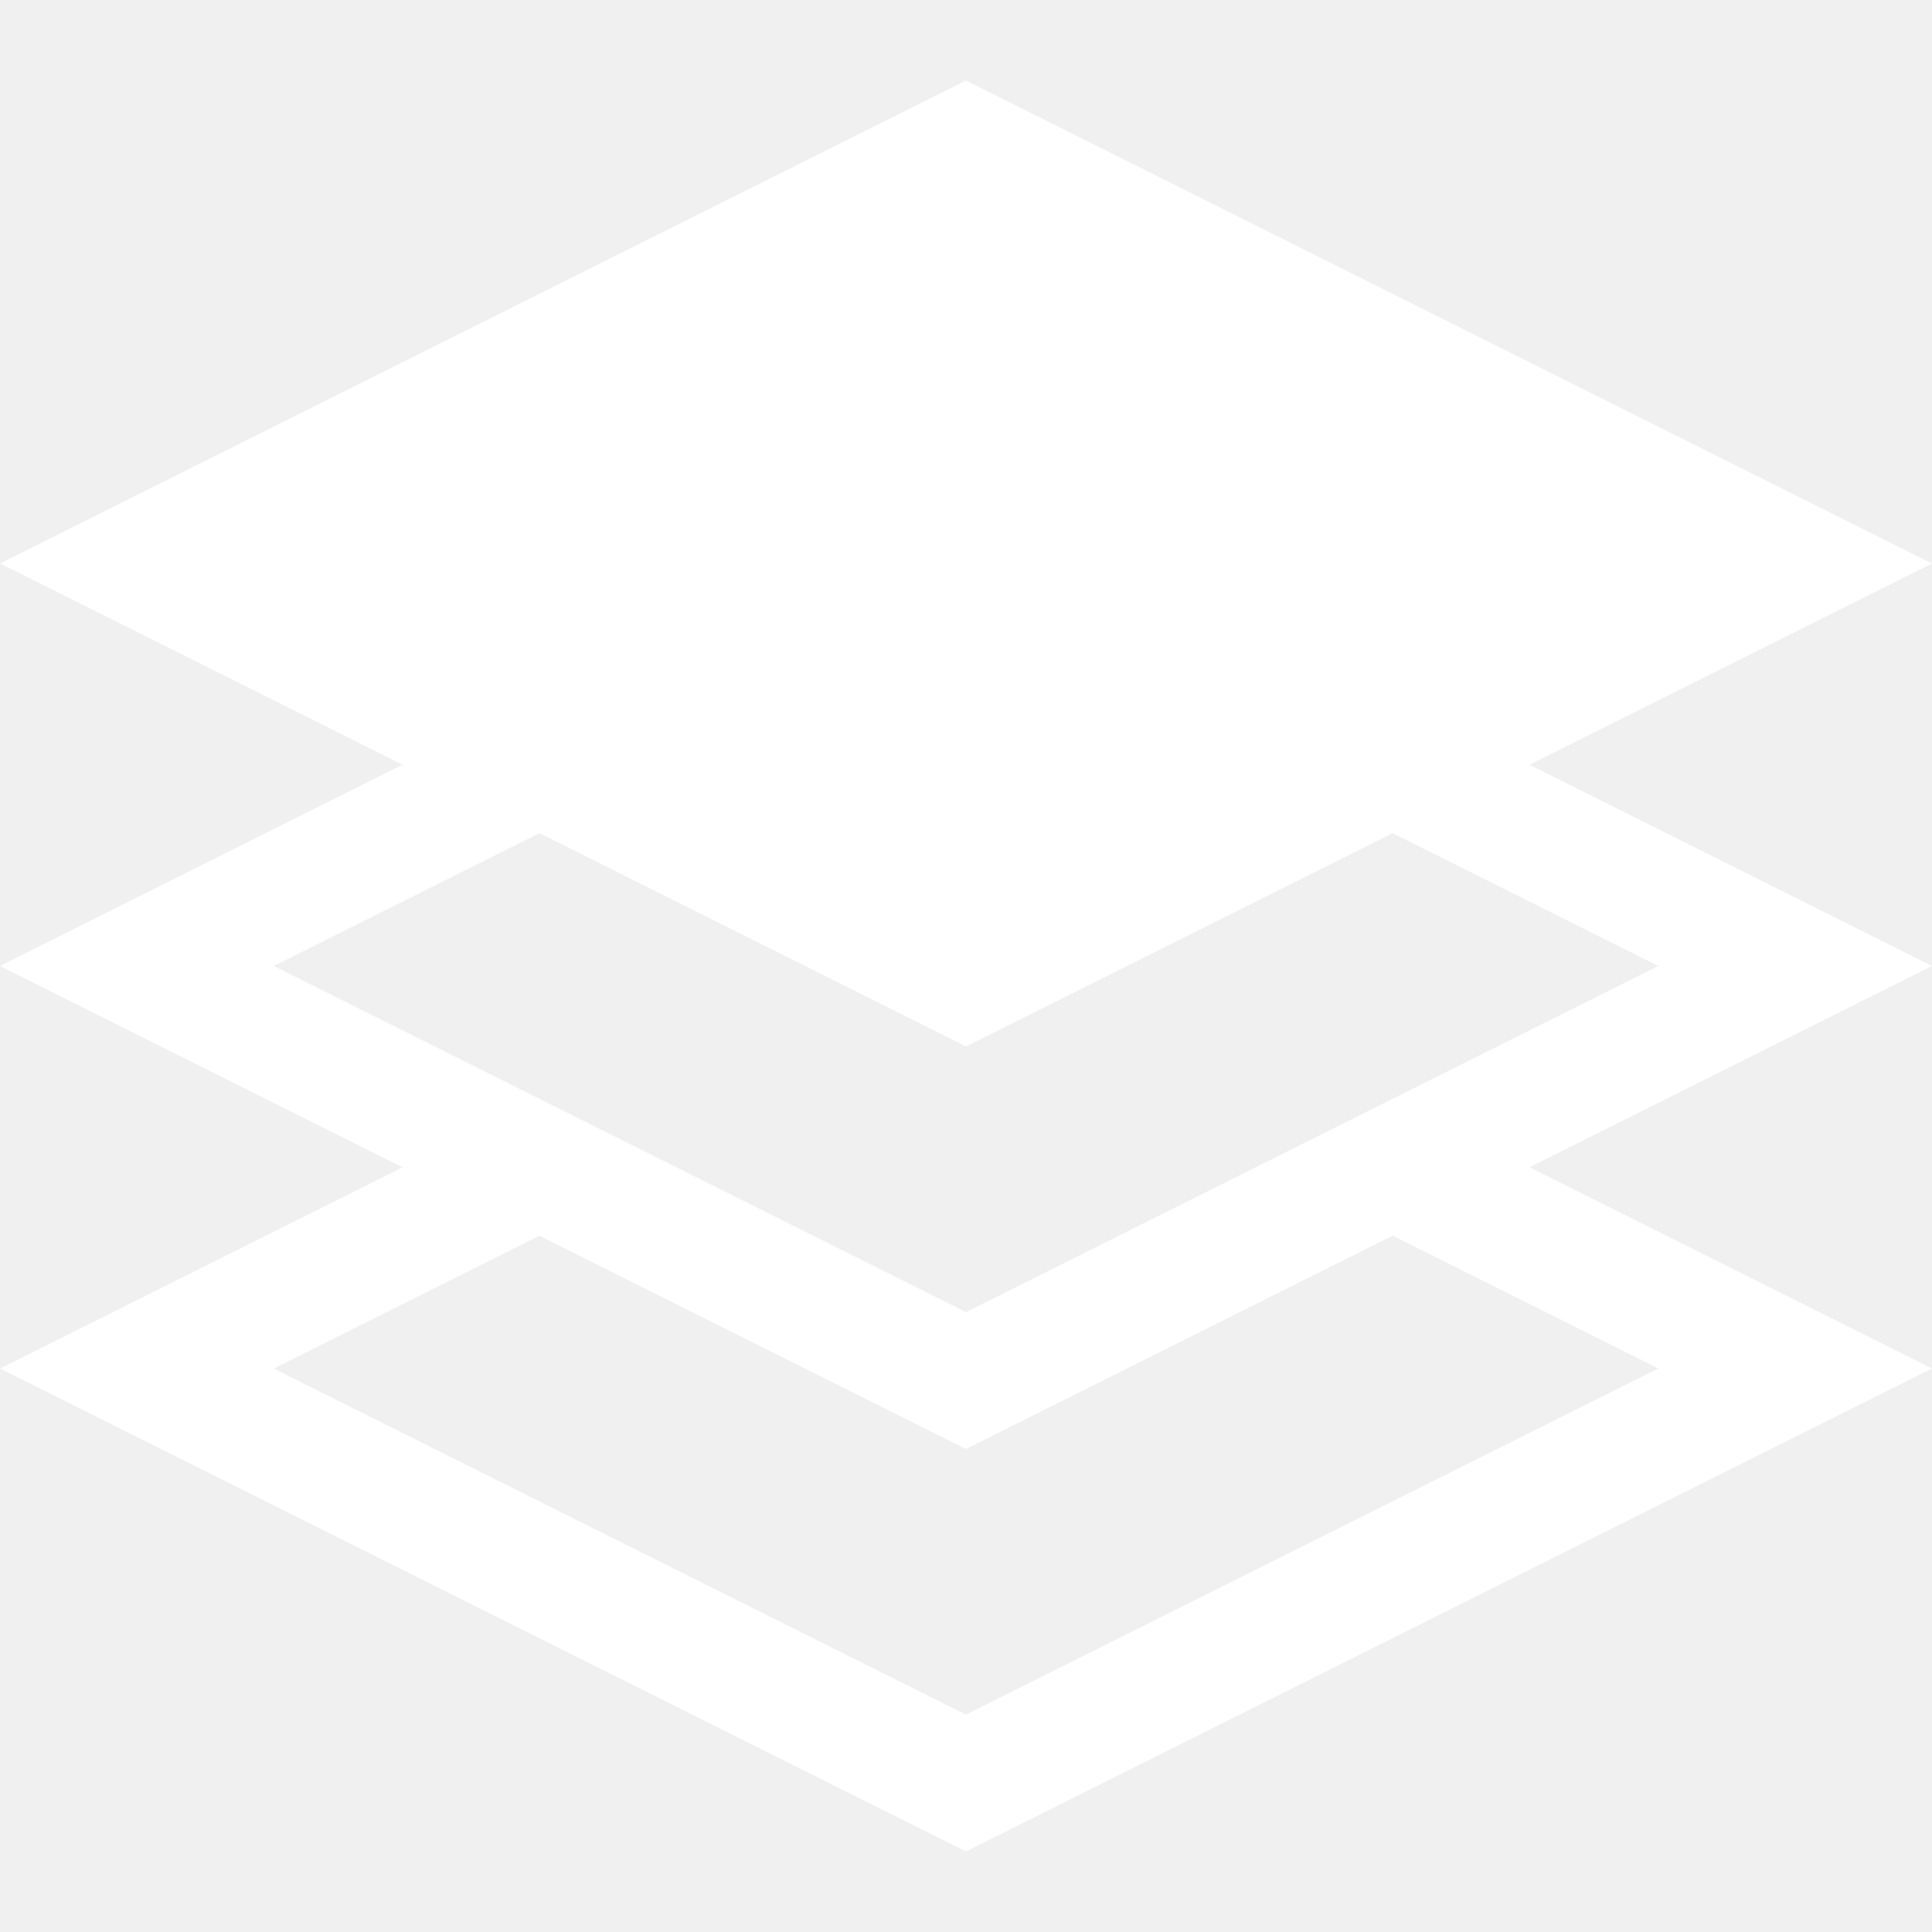
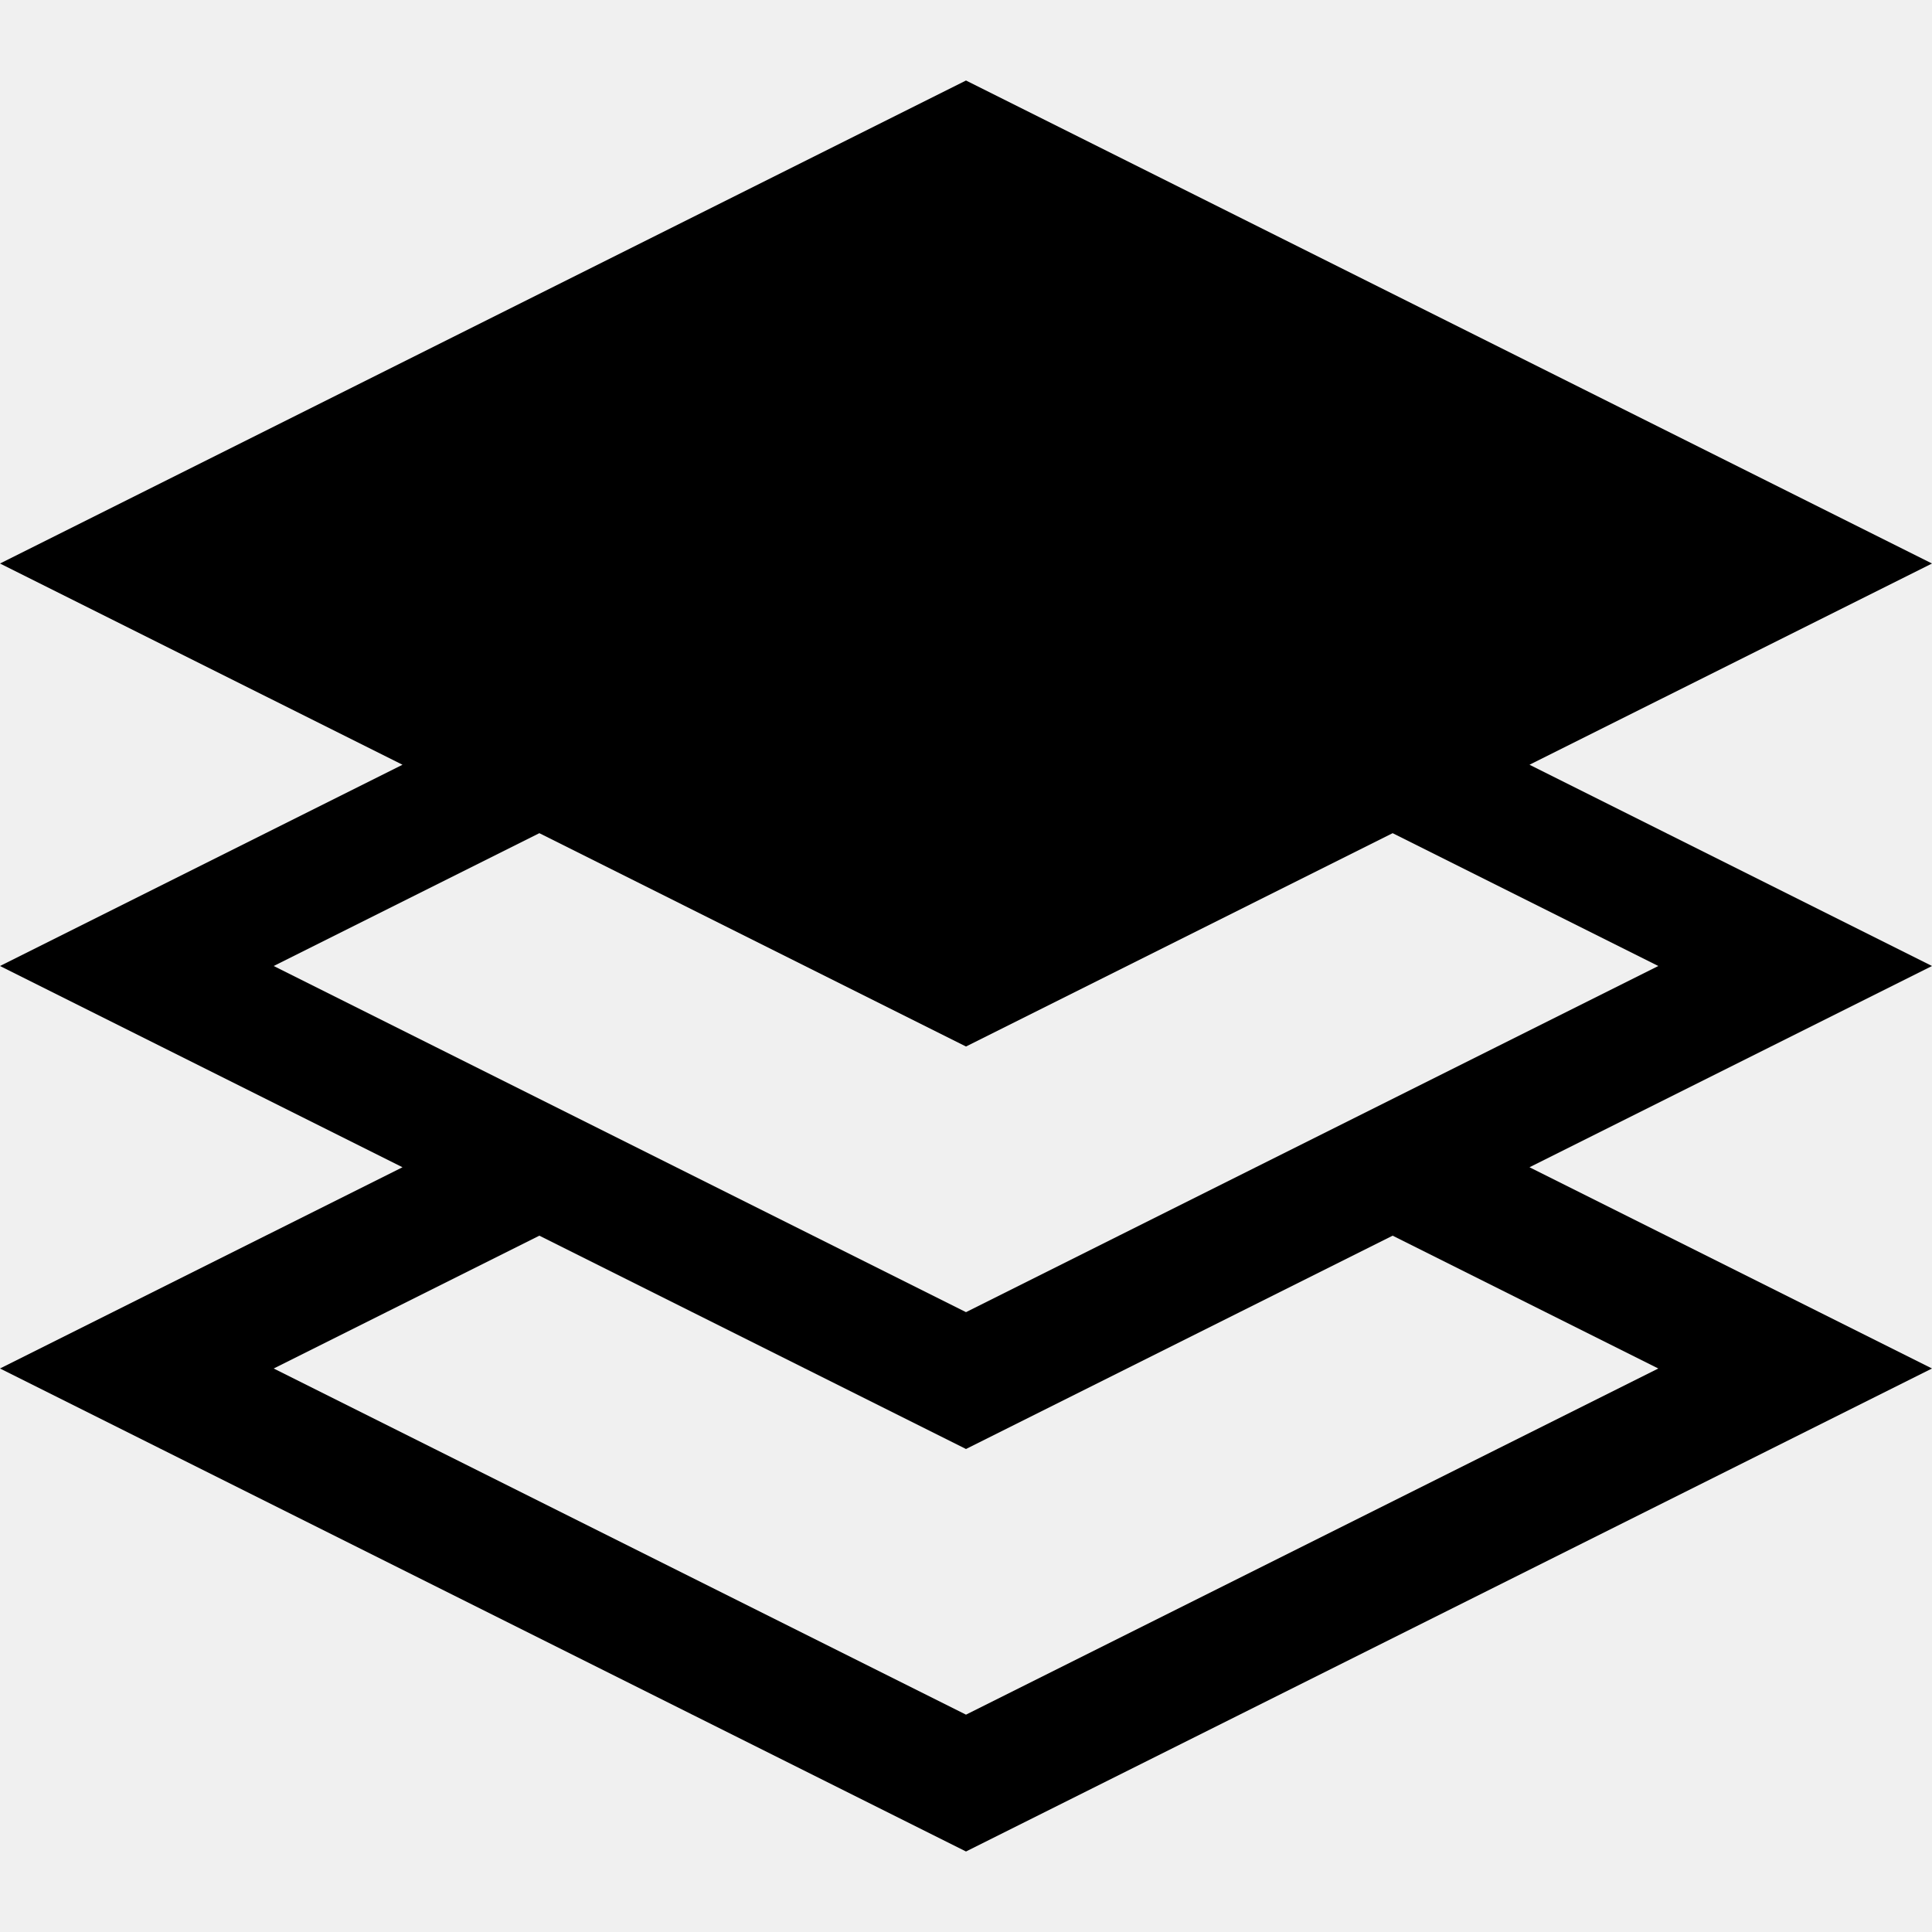
<svg xmlns="http://www.w3.org/2000/svg" version="1.1" id="Layer_1" x="0px" y="0px" width="90px" height="90px" viewBox="0 0 24 22" enable-background="new 0 0 24 22" xml:space="preserve">
-   <path fill="#fff" d="M19,8.5L24,6L12,0L0,6l5,2.5L0,11l5,2.5L0,16l12,6l12-6l-5-2.5l5-2.5L19,8.5z M6.7,9.35L12,12l5.3-2.65L20.6,11L12,15.3  L3.4,11L6.7,9.35z M20.6,16L12,20.3L3.4,16l3.3-1.65L12,17l5.3-2.65L20.6,16z" />
+   <path fill="#000" d="M19,8.5L24,6L12,0L0,6l5,2.5L0,11l5,2.5L0,16l12,6l12-6l-5-2.5l5-2.5L19,8.5z M6.7,9.35L12,12l5.3-2.65L20.6,11L12,15.3  L3.4,11L6.7,9.35z M20.6,16L12,20.3L3.4,16l3.3-1.65L12,17l5.3-2.65L20.6,16z" />
</svg>
